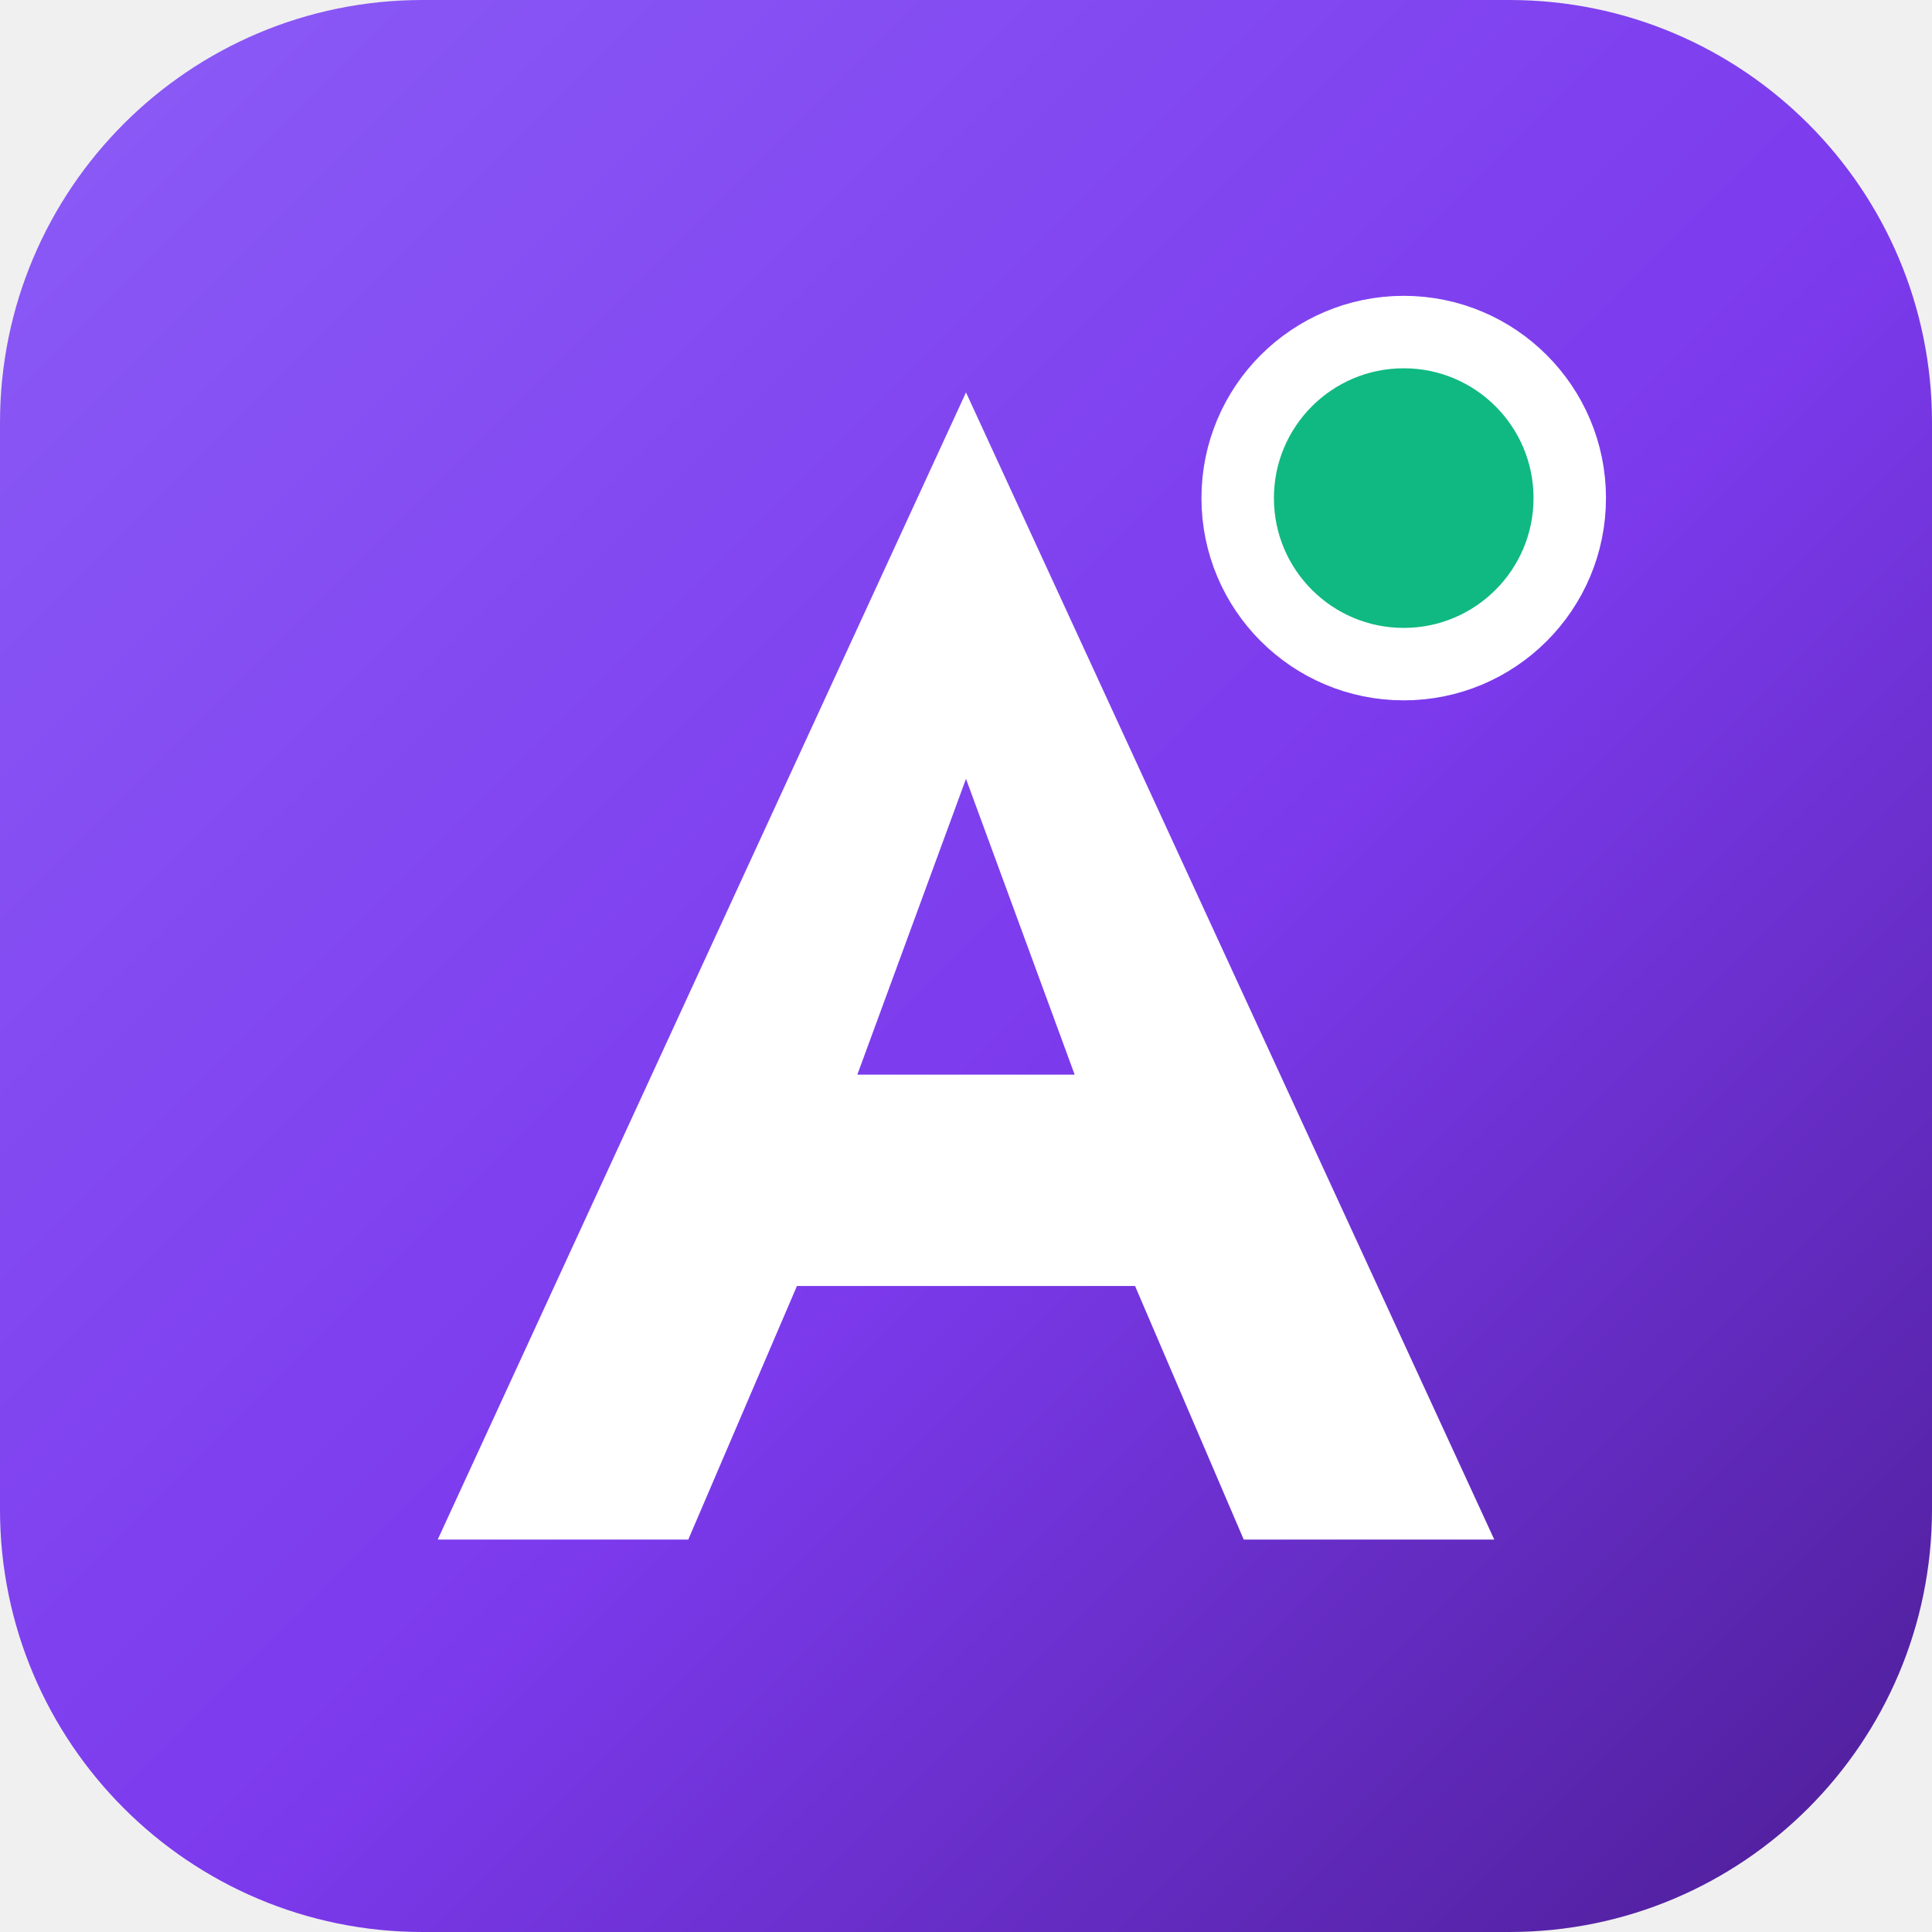
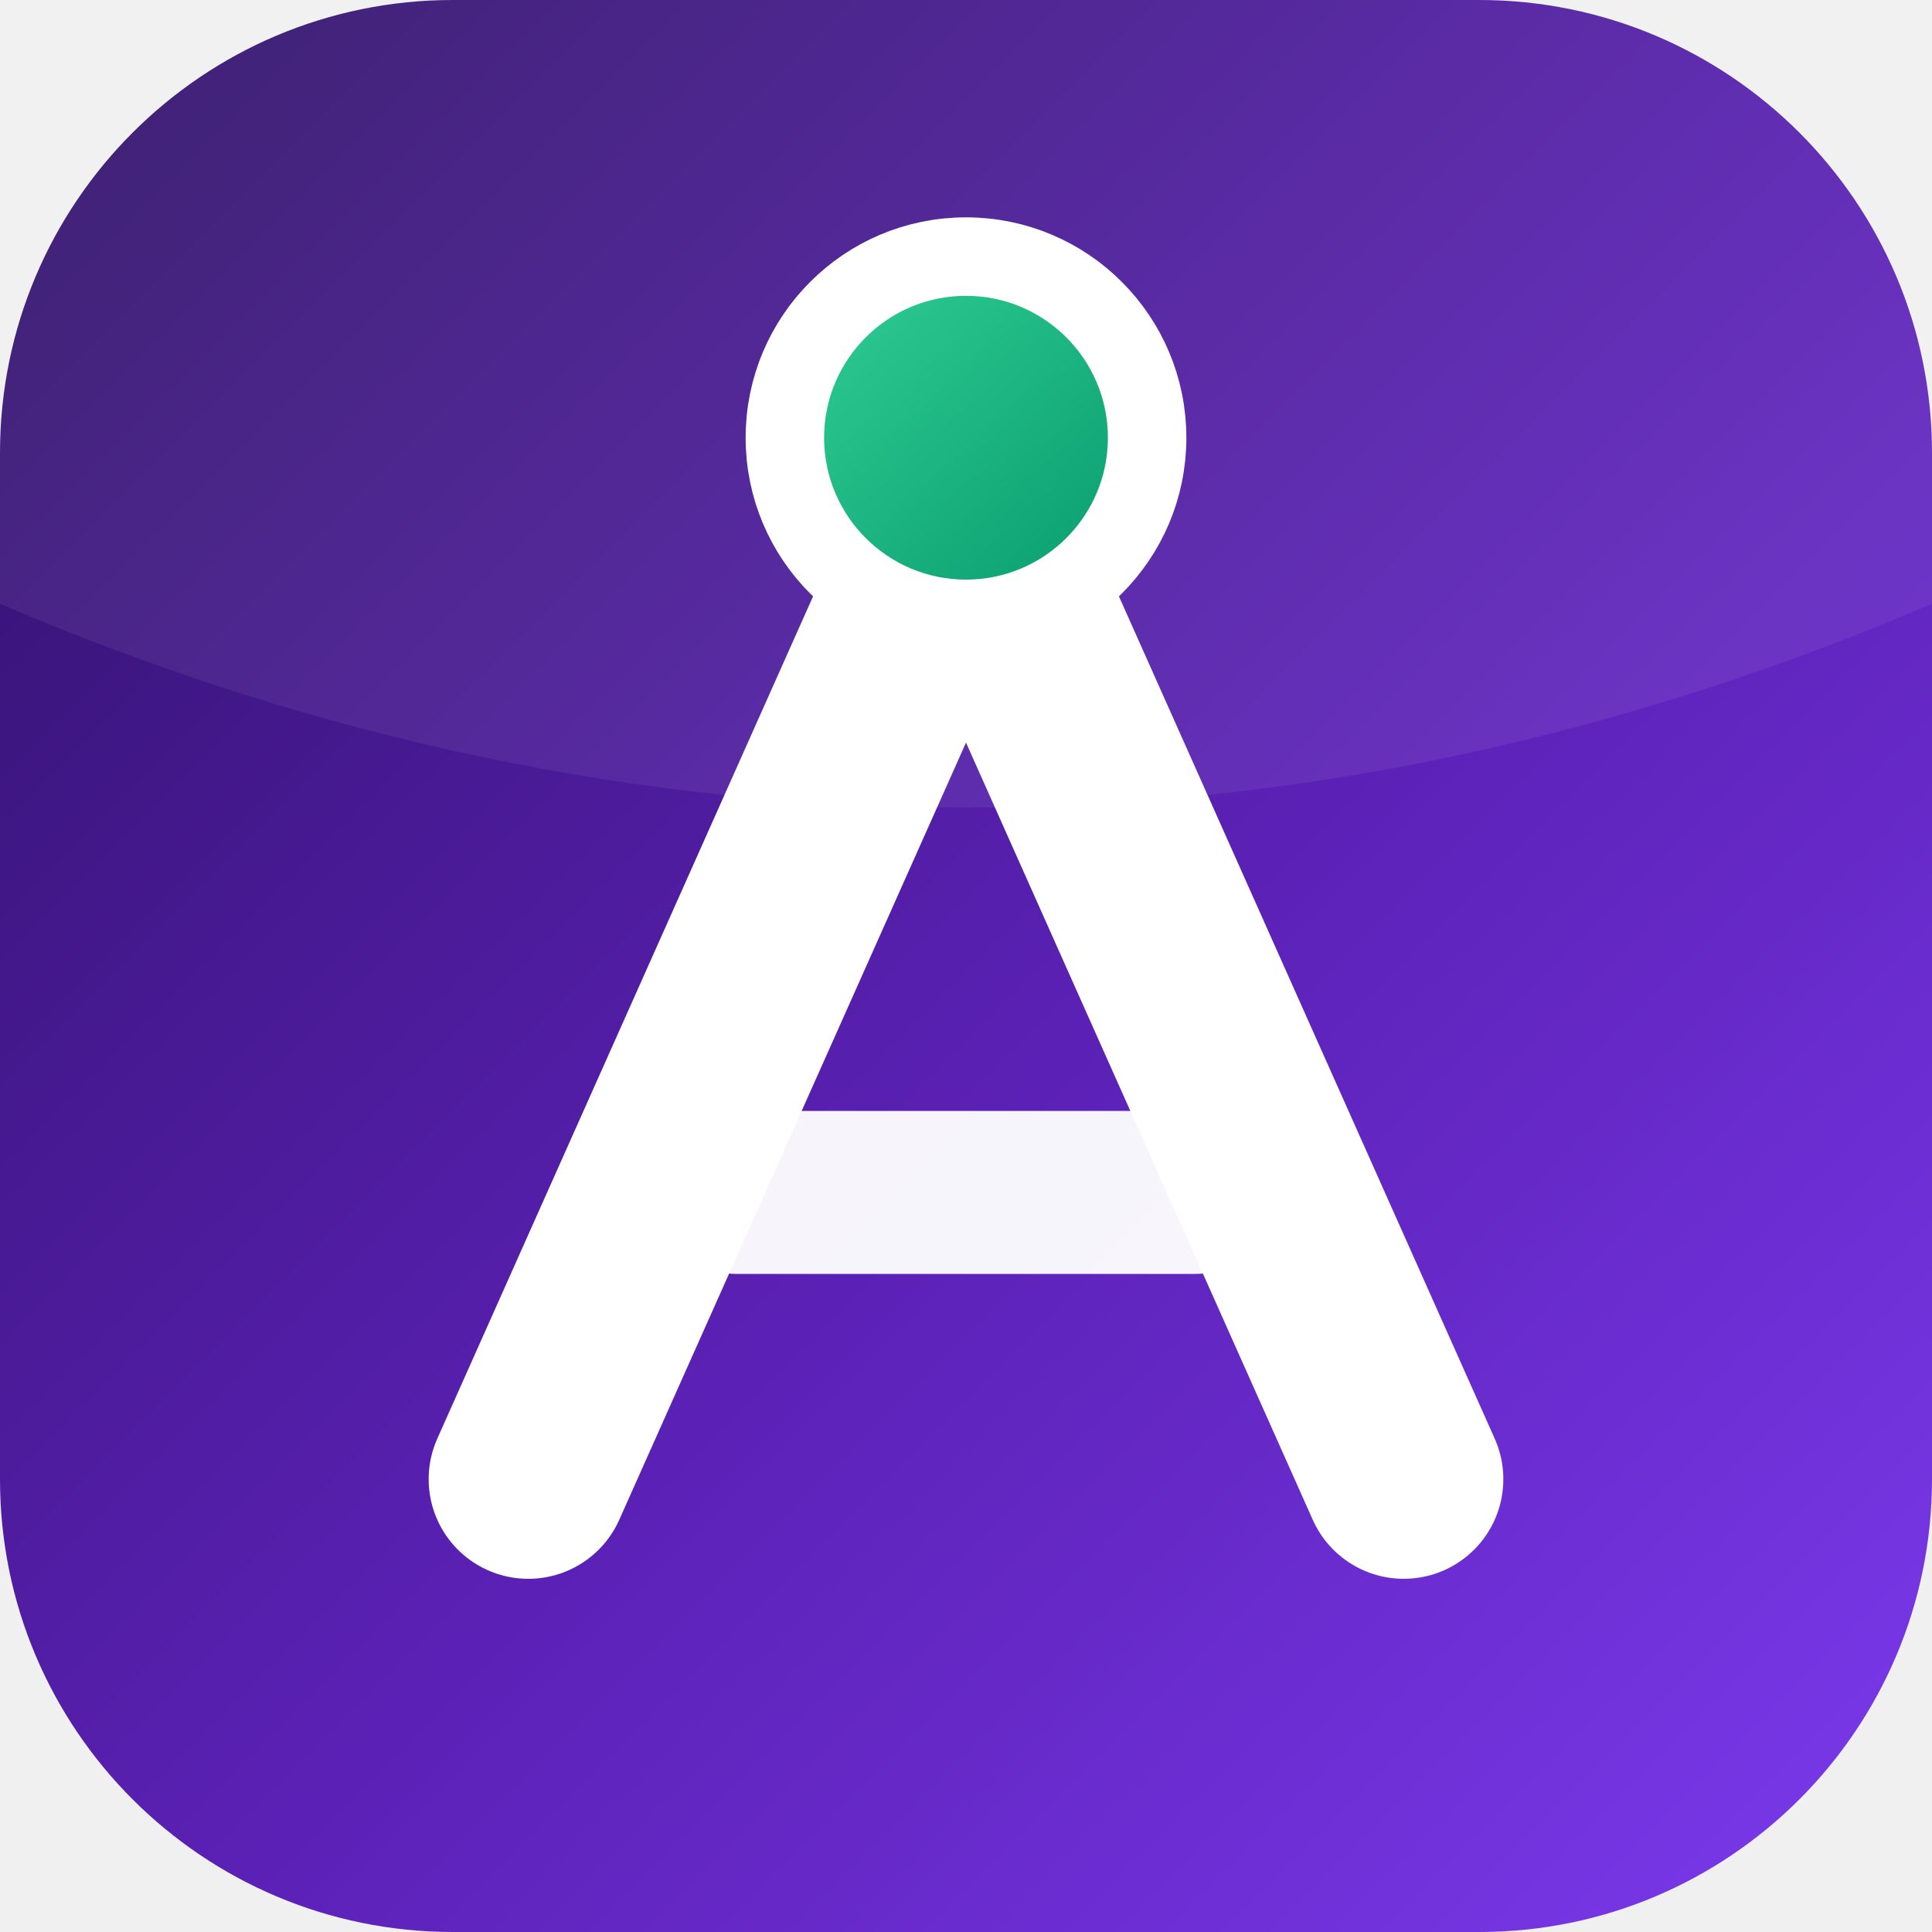
<svg xmlns="http://www.w3.org/2000/svg" viewBox="0 0 64 64">
  <defs>
    <linearGradient id="bg" x1="0" y1="0" x2="64" y2="64" gradientUnits="userSpaceOnUse">
-       <stop offset="0" stop-color="#8B5CF6" />
-       <stop offset=".55" stop-color="#7C3AED" />
-       <stop offset="1" stop-color="#4C1D95" />
+       <stop offset="0" stop-color="#2E1065" />
+       <stop offset=".55" stop-color="#5B21B6" />
+       <stop offset="1" stop-color="#7C3AED" />
+     </linearGradient>
+     <linearGradient id="node" x1="26" y1="8" x2="38" y2="21" gradientUnits="userSpaceOnUse">
+       <stop offset="0" stop-color="#34D399" />
+       <stop offset="1" stop-color="#059669" />
    </linearGradient>
  </defs>
-   <rect width="64" height="64" rx="14" fill="url(#bg)" />
-   <path fill-rule="evenodd" fill="#ffffff" d="M32 13 L49.5 51 H41.2 L37.6 42.6 H26.4 L22.8 51 H14.5 Z        M32 25.8 L28.4 35.6 h7.2 Z" />
-   <circle cx="46.5" cy="16.5" r="5.5" fill="#10B981" stroke="#ffffff" stroke-width="2.4" />
+   <rect width="64" height="64" rx="15" fill="url(#bg)" />
+   <path d="M0 0h64v20c-21 9-43 9-64 0z" fill="#ffffff" opacity=".07" />
+   <path d="M17.5 49 32 16.5 46.5 49" fill="none" stroke="#ffffff" stroke-width="6.6" stroke-linecap="round" stroke-linejoin="round" />
+   <line x1="24.4" y1="39.5" x2="39.6" y2="39.5" stroke="#ffffff" stroke-width="5.4" stroke-linecap="round" opacity=".95" />
+   <circle cx="32" cy="14.5" r="6" fill="url(#node)" stroke="#ffffff" stroke-width="2.6" />
</svg>
